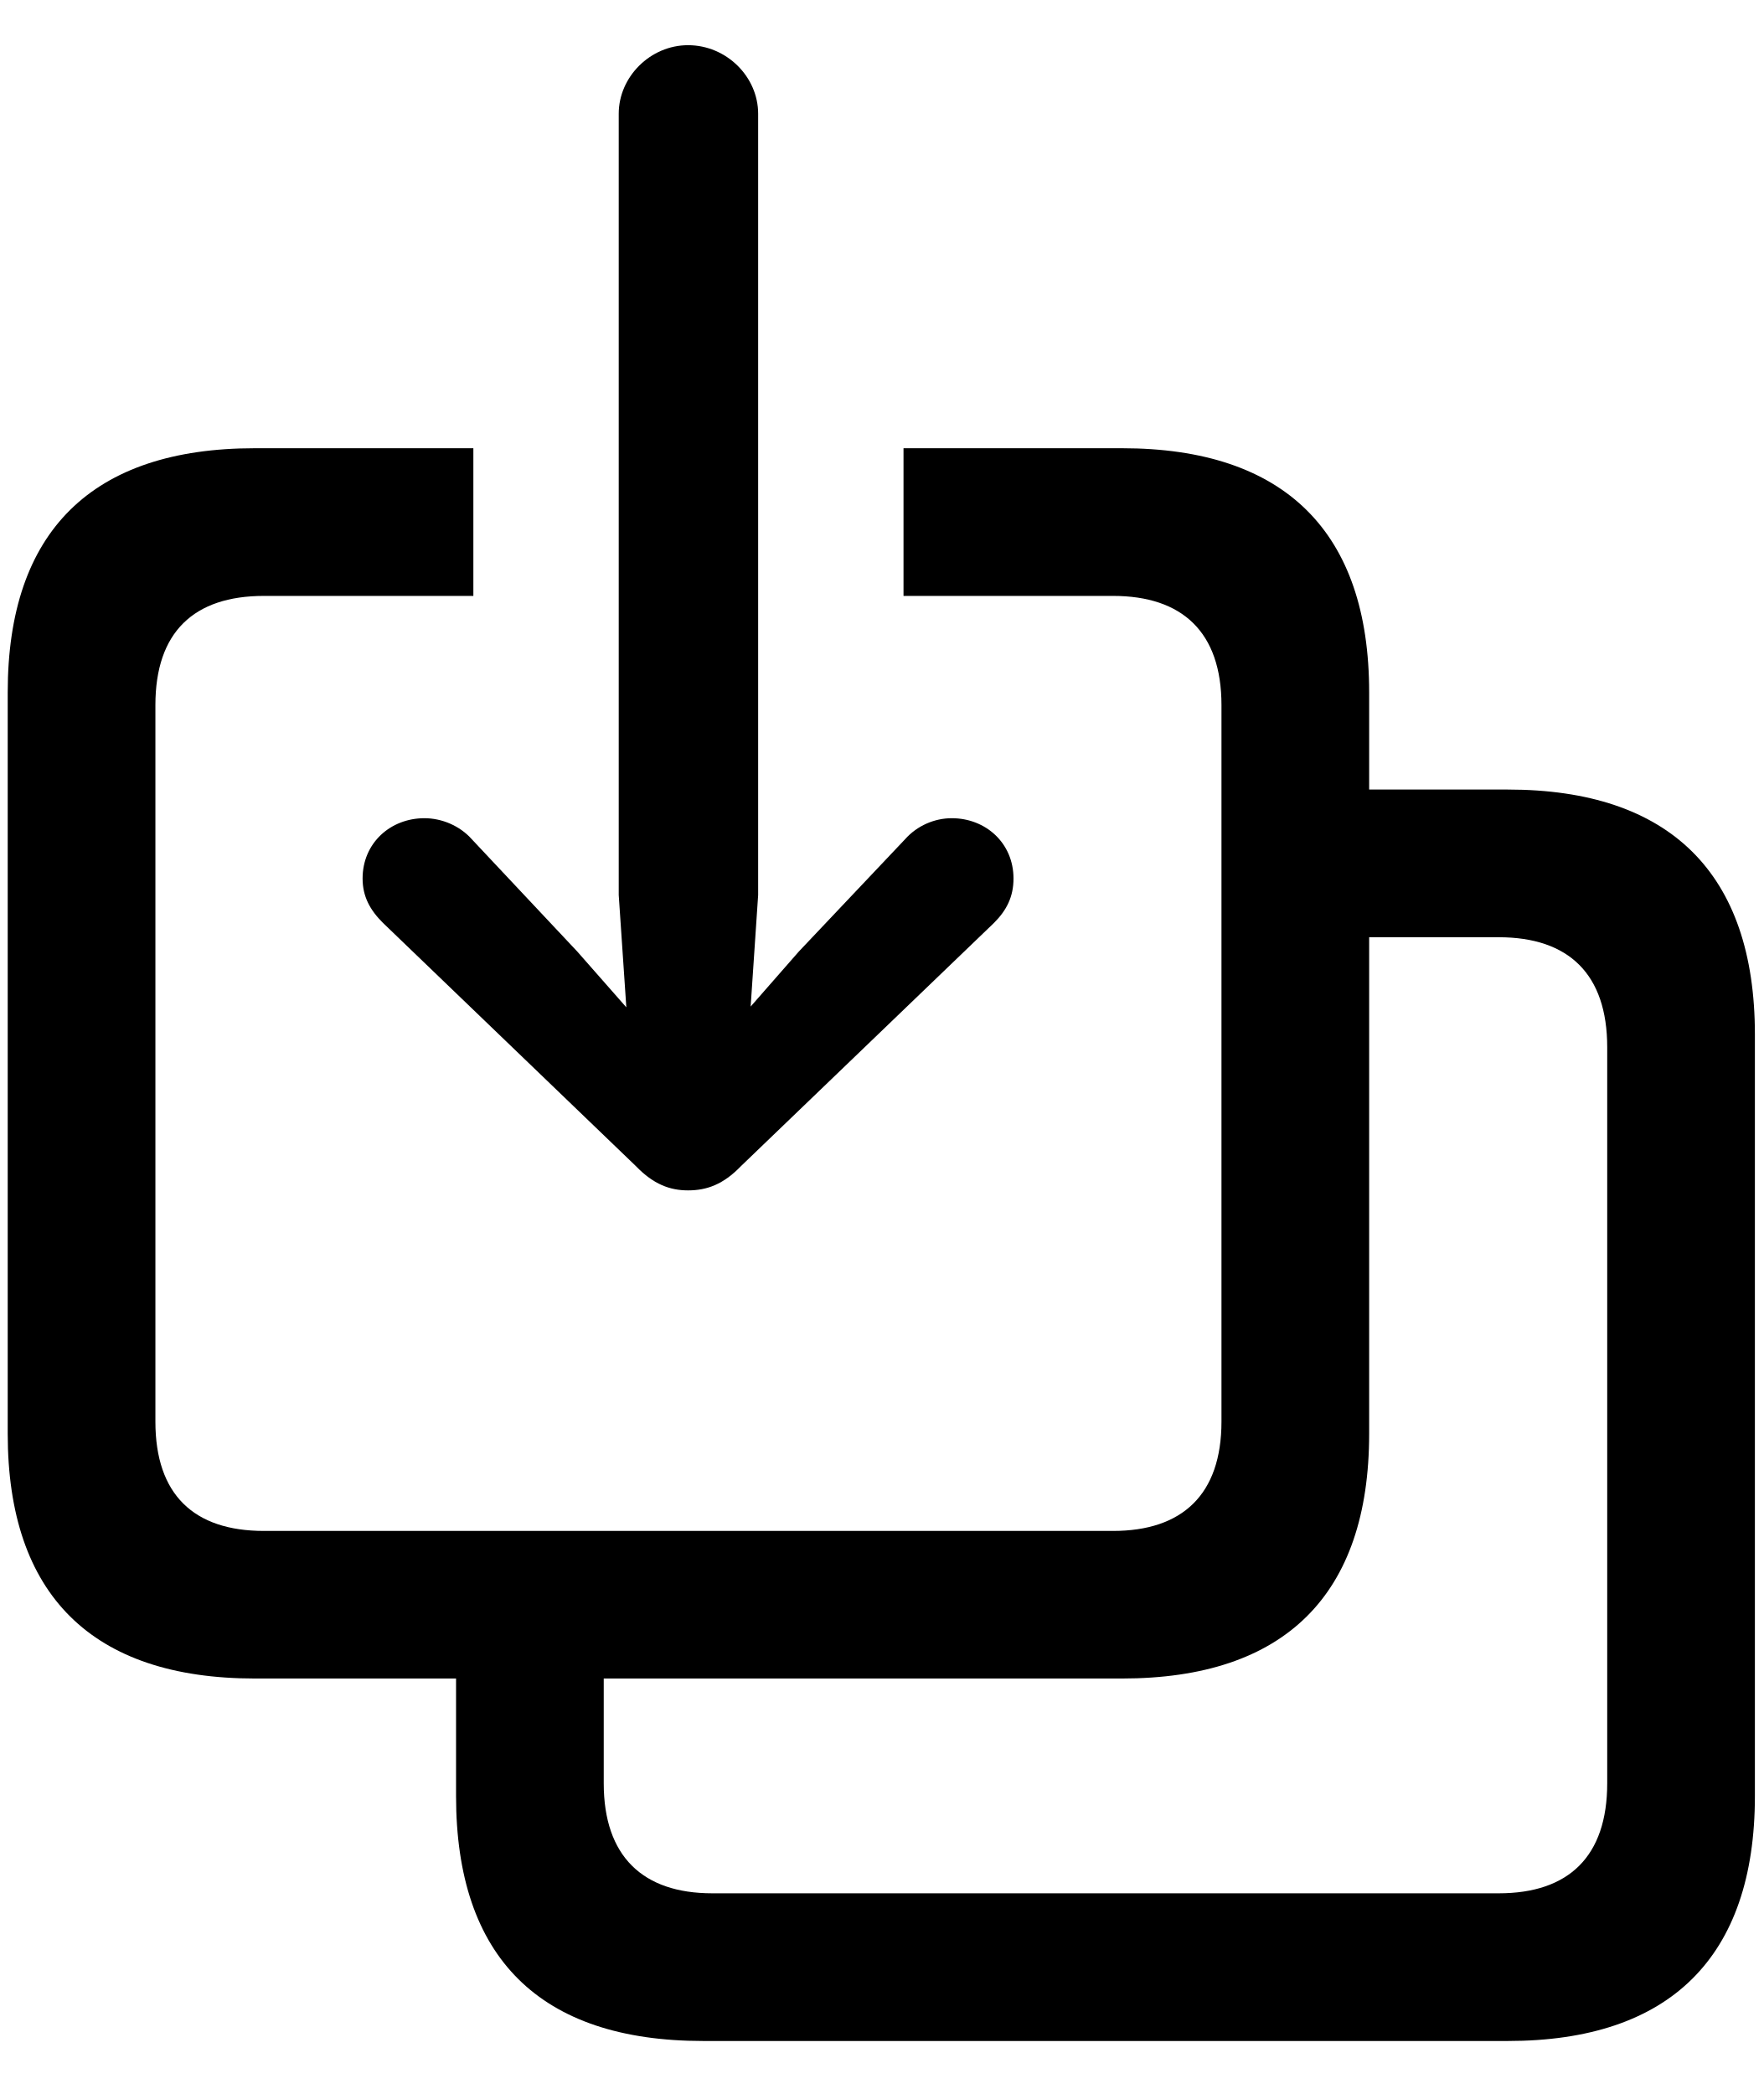
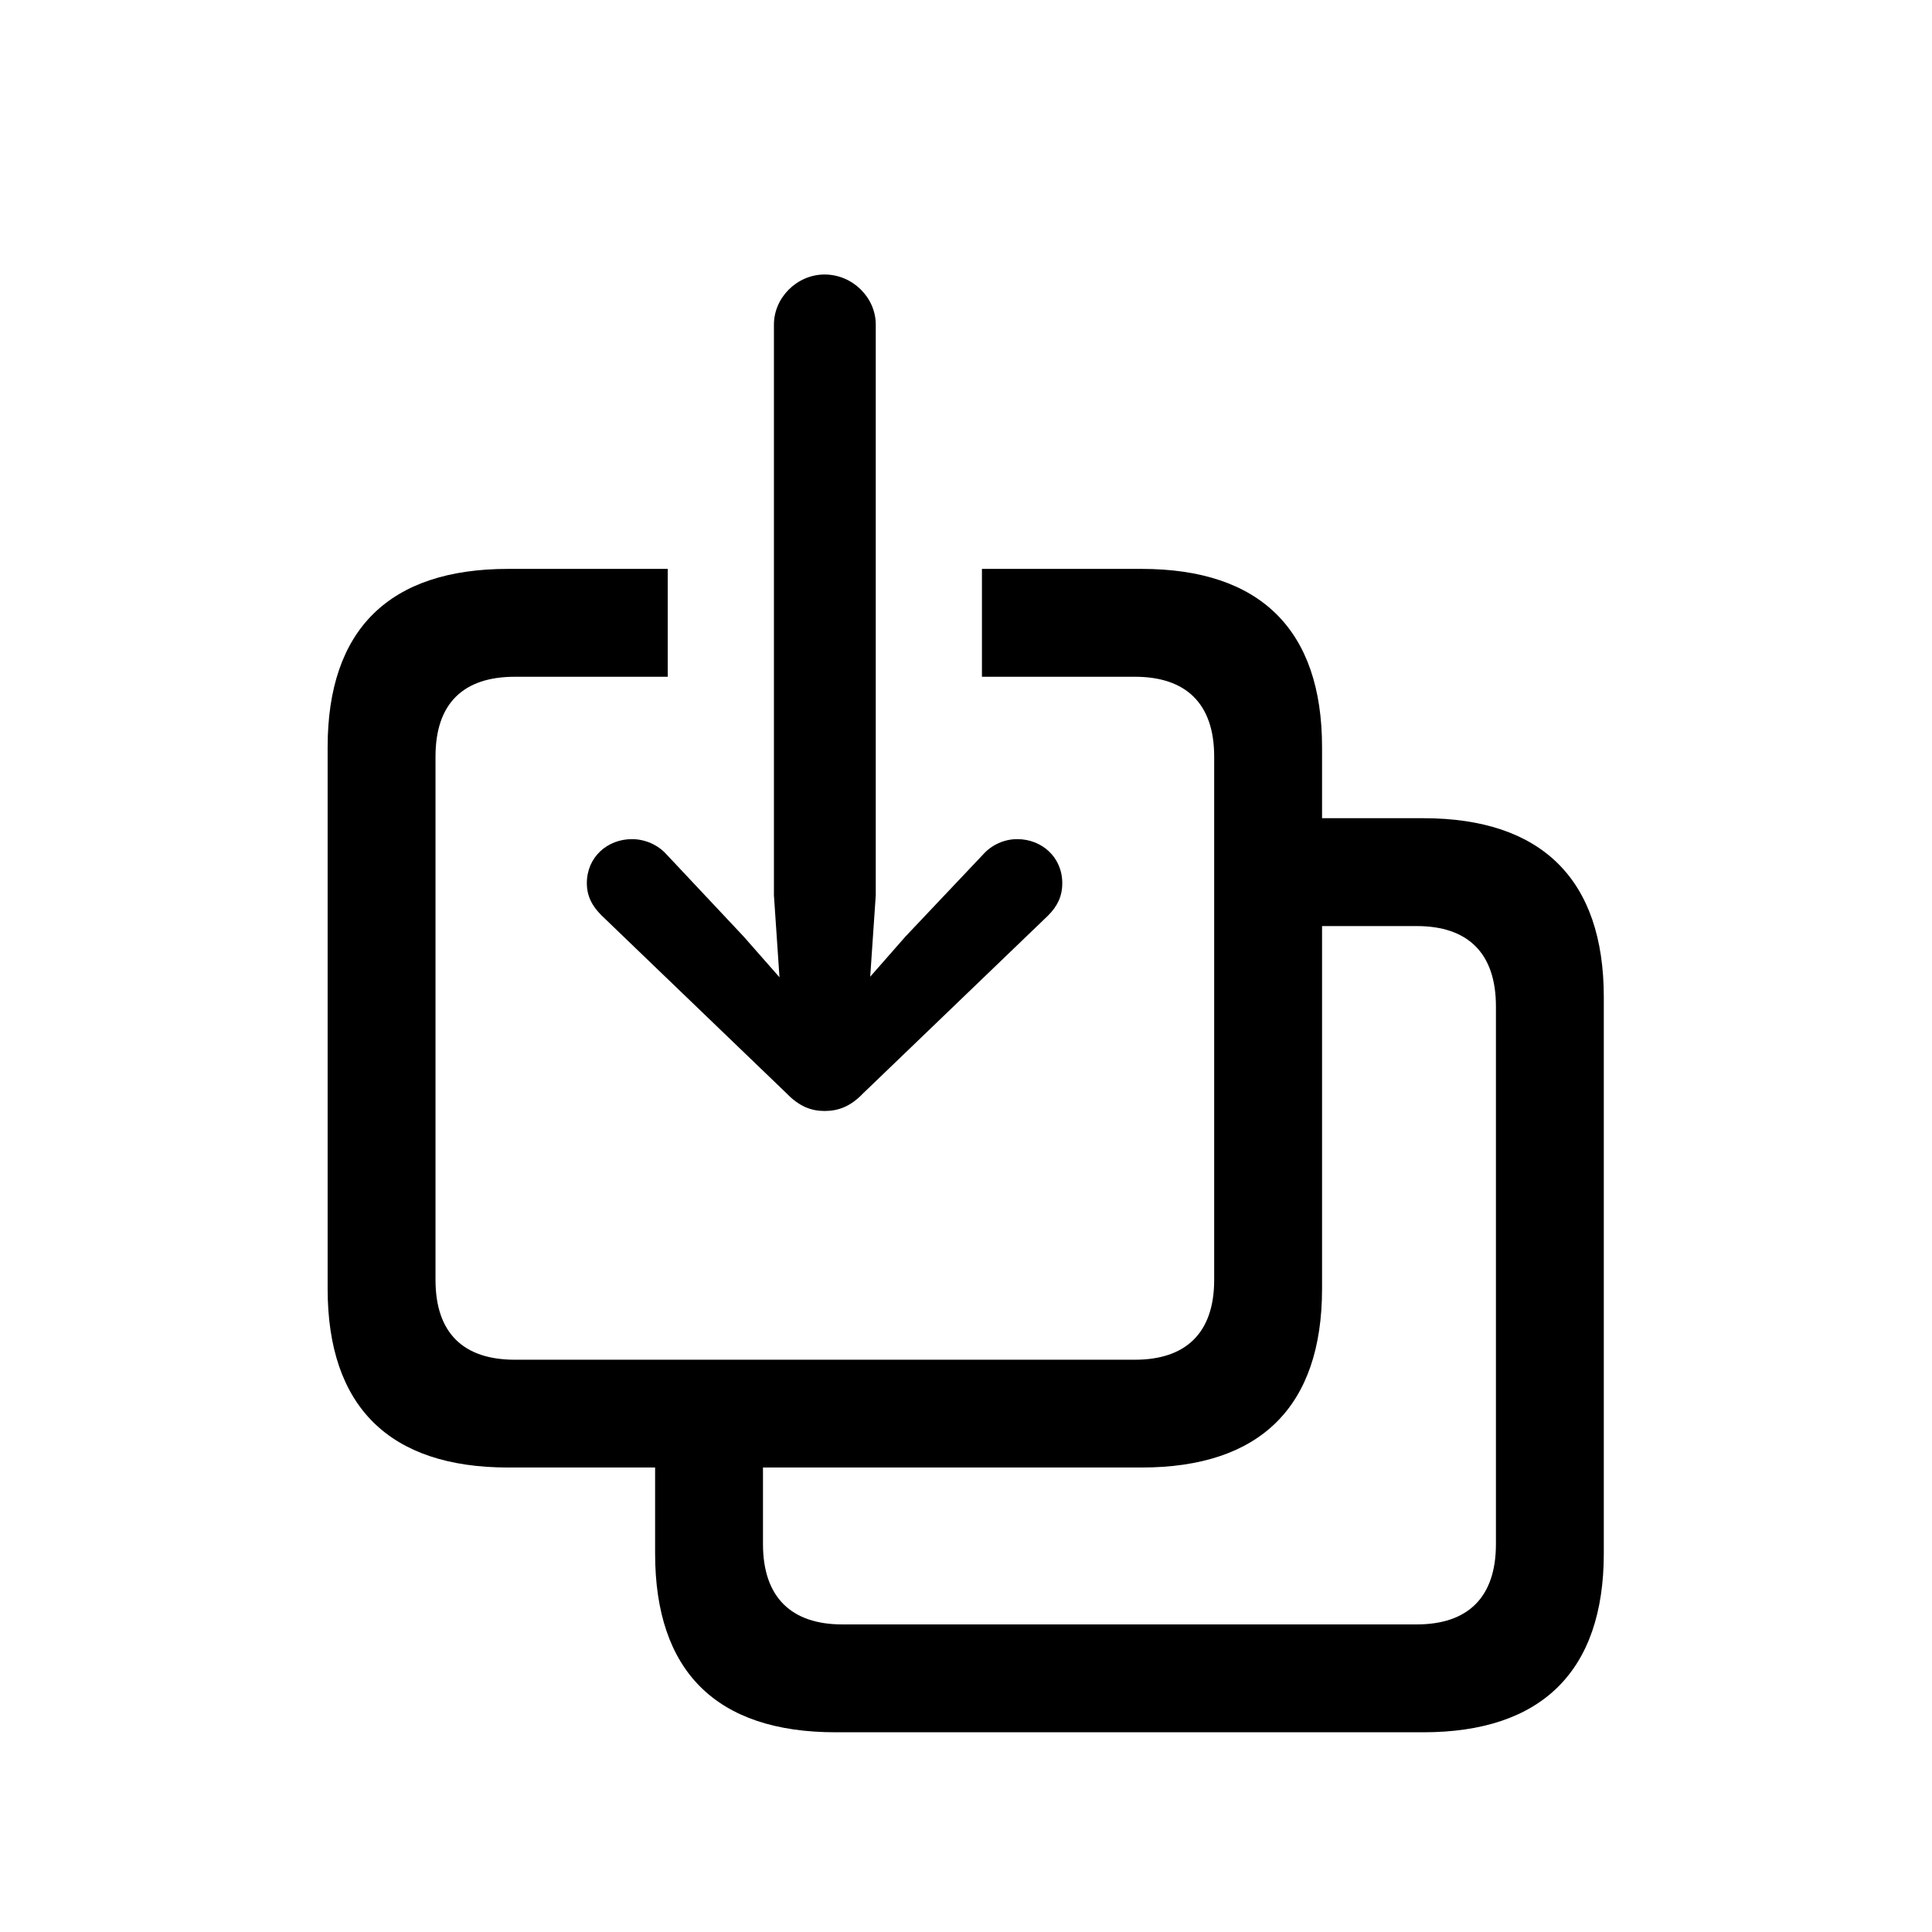
- <svg xmlns="http://www.w3.org/2000/svg" viewBox="0 0 16 19">
-   <path stroke="none" d="M6.243 10.801C6.079 10.801 5.929 10.746 5.771 10.582L3.475 8.374C3.358 8.258 3.29 8.135 3.29 7.971C3.29 7.649 3.543 7.424 3.851 7.424C4.008 7.424 4.172 7.492 4.281 7.615L5.238 8.634L5.683 9.14L5.614 8.121L5.614 1.032C5.614 0.697 5.901 0.41 6.243 0.41C6.592 0.41 6.879 0.697 6.879 1.032L6.879 8.121L6.811 9.133L7.248 8.634L8.212 7.615C8.321 7.492 8.479 7.424 8.636 7.424C8.943 7.424 9.196 7.649 9.196 7.971C9.196 8.135 9.135 8.258 9.019 8.374L6.722 10.582C6.564 10.746 6.414 10.801 6.243 10.801ZM2.312 15.23C0.836 15.23 0.07 14.472 0.07 13.009L0.07 6.282C0.07 4.819 0.836 4.067 2.312 4.067L4.295 4.067V5.407L2.395 5.407C1.759 5.407 1.41 5.735 1.41 6.398L1.41 12.899C1.41 13.562 1.759 13.891 2.395 13.891L10.099 13.891C10.727 13.891 11.083 13.562 11.083 12.899L11.083 6.398C11.083 5.735 10.727 5.407 10.099 5.407L8.198 5.407V4.067H10.181C11.657 4.067 12.423 4.826 12.423 6.282L12.423 7.164H13.681C15.15 7.164 15.923 7.923 15.923 9.386V16.297C15.923 17.76 15.15 18.519 13.681 18.519L6.38 18.519C4.896 18.519 4.138 17.76 4.138 16.297V15.23H2.312ZM6.462 17.179L13.599 17.179C14.234 17.179 14.583 16.844 14.583 16.181V9.502C14.583 8.839 14.234 8.504 13.599 8.504H12.423V13.009C12.423 14.472 11.657 15.23 10.181 15.23L5.478 15.23V16.181C5.478 16.844 5.833 17.179 6.462 17.179Z" />
+ <svg xmlns="http://www.w3.org/2000/svg" viewBox="0 0 24 24">
+   <path stroke="none" d="M10.243 13.801C10.079 13.801 9.929 13.746 9.771 13.582L7.475 11.374C7.358 11.258 7.29 11.135 7.29 10.971C7.29 10.649 7.543 10.424 7.851 10.424C8.008 10.424 8.172 10.492 8.281 10.615L9.238 11.634L9.683 12.14L9.614 11.121V4.032C9.614 3.697 9.901 3.41 10.243 3.41C10.592 3.41 10.879 3.697 10.879 4.032V11.121L10.81 12.133L11.248 11.634L12.212 10.615C12.321 10.492 12.479 10.424 12.636 10.424C12.943 10.424 13.196 10.649 13.196 10.971C13.196 11.135 13.135 11.258 13.019 11.374L10.722 13.582C10.565 13.746 10.414 13.801 10.243 13.801ZM6.312 18.23C4.836 18.23 4.07 17.472 4.07 16.009L4.07 9.282C4.07 7.819 4.836 7.067 6.312 7.067L8.295 7.067V8.407H6.395C5.759 8.407 5.41 8.735 5.41 9.398L5.41 15.899C5.41 16.562 5.759 16.891 6.395 16.891H14.099C14.727 16.891 15.083 16.562 15.083 15.899L15.083 9.398C15.083 8.735 14.727 8.407 14.099 8.407L12.198 8.407V7.067H14.181C15.657 7.067 16.423 7.826 16.423 9.282V10.164H17.681C19.15 10.164 19.923 10.923 19.923 12.386V19.297C19.923 20.76 19.15 21.519 17.681 21.519L10.38 21.519C8.896 21.519 8.138 20.76 8.138 19.297V18.23H6.312ZM10.462 20.179L17.599 20.179C18.234 20.179 18.583 19.844 18.583 19.181V12.502C18.583 11.839 18.234 11.504 17.599 11.504H16.423V16.009C16.423 17.472 15.657 18.23 14.181 18.23H9.478V19.181C9.478 19.844 9.833 20.179 10.462 20.179Z" />
</svg>
